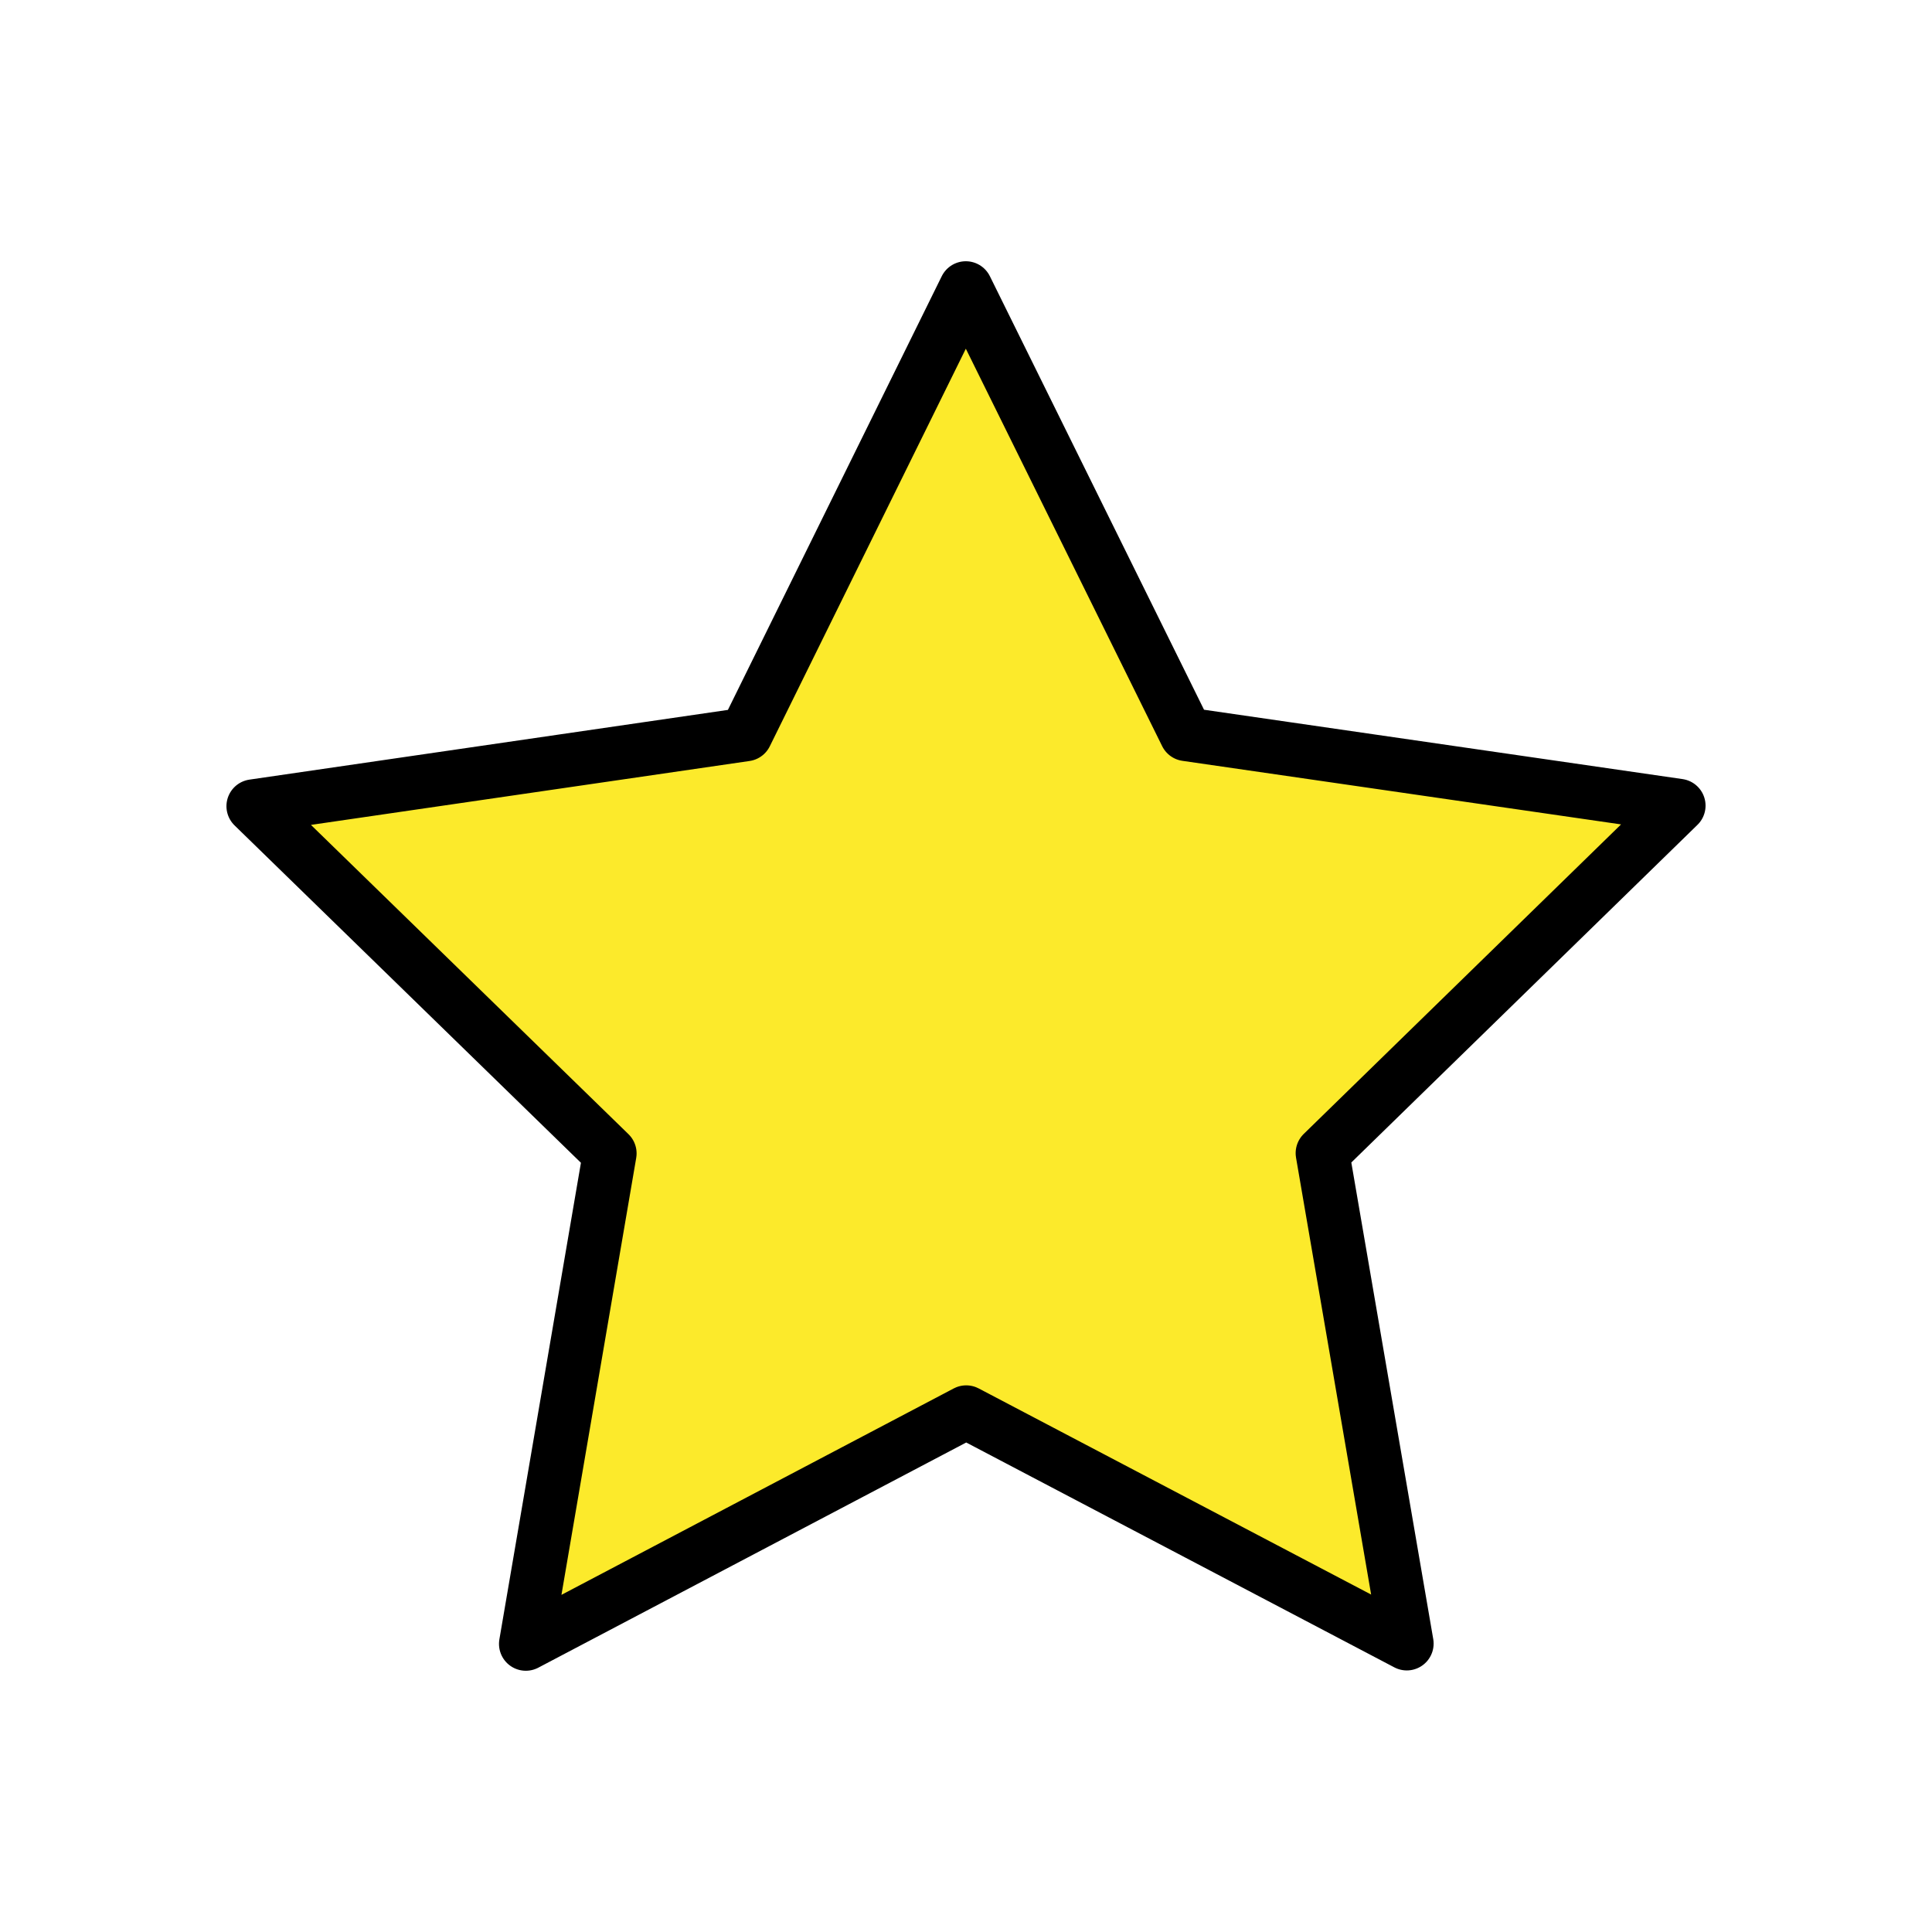
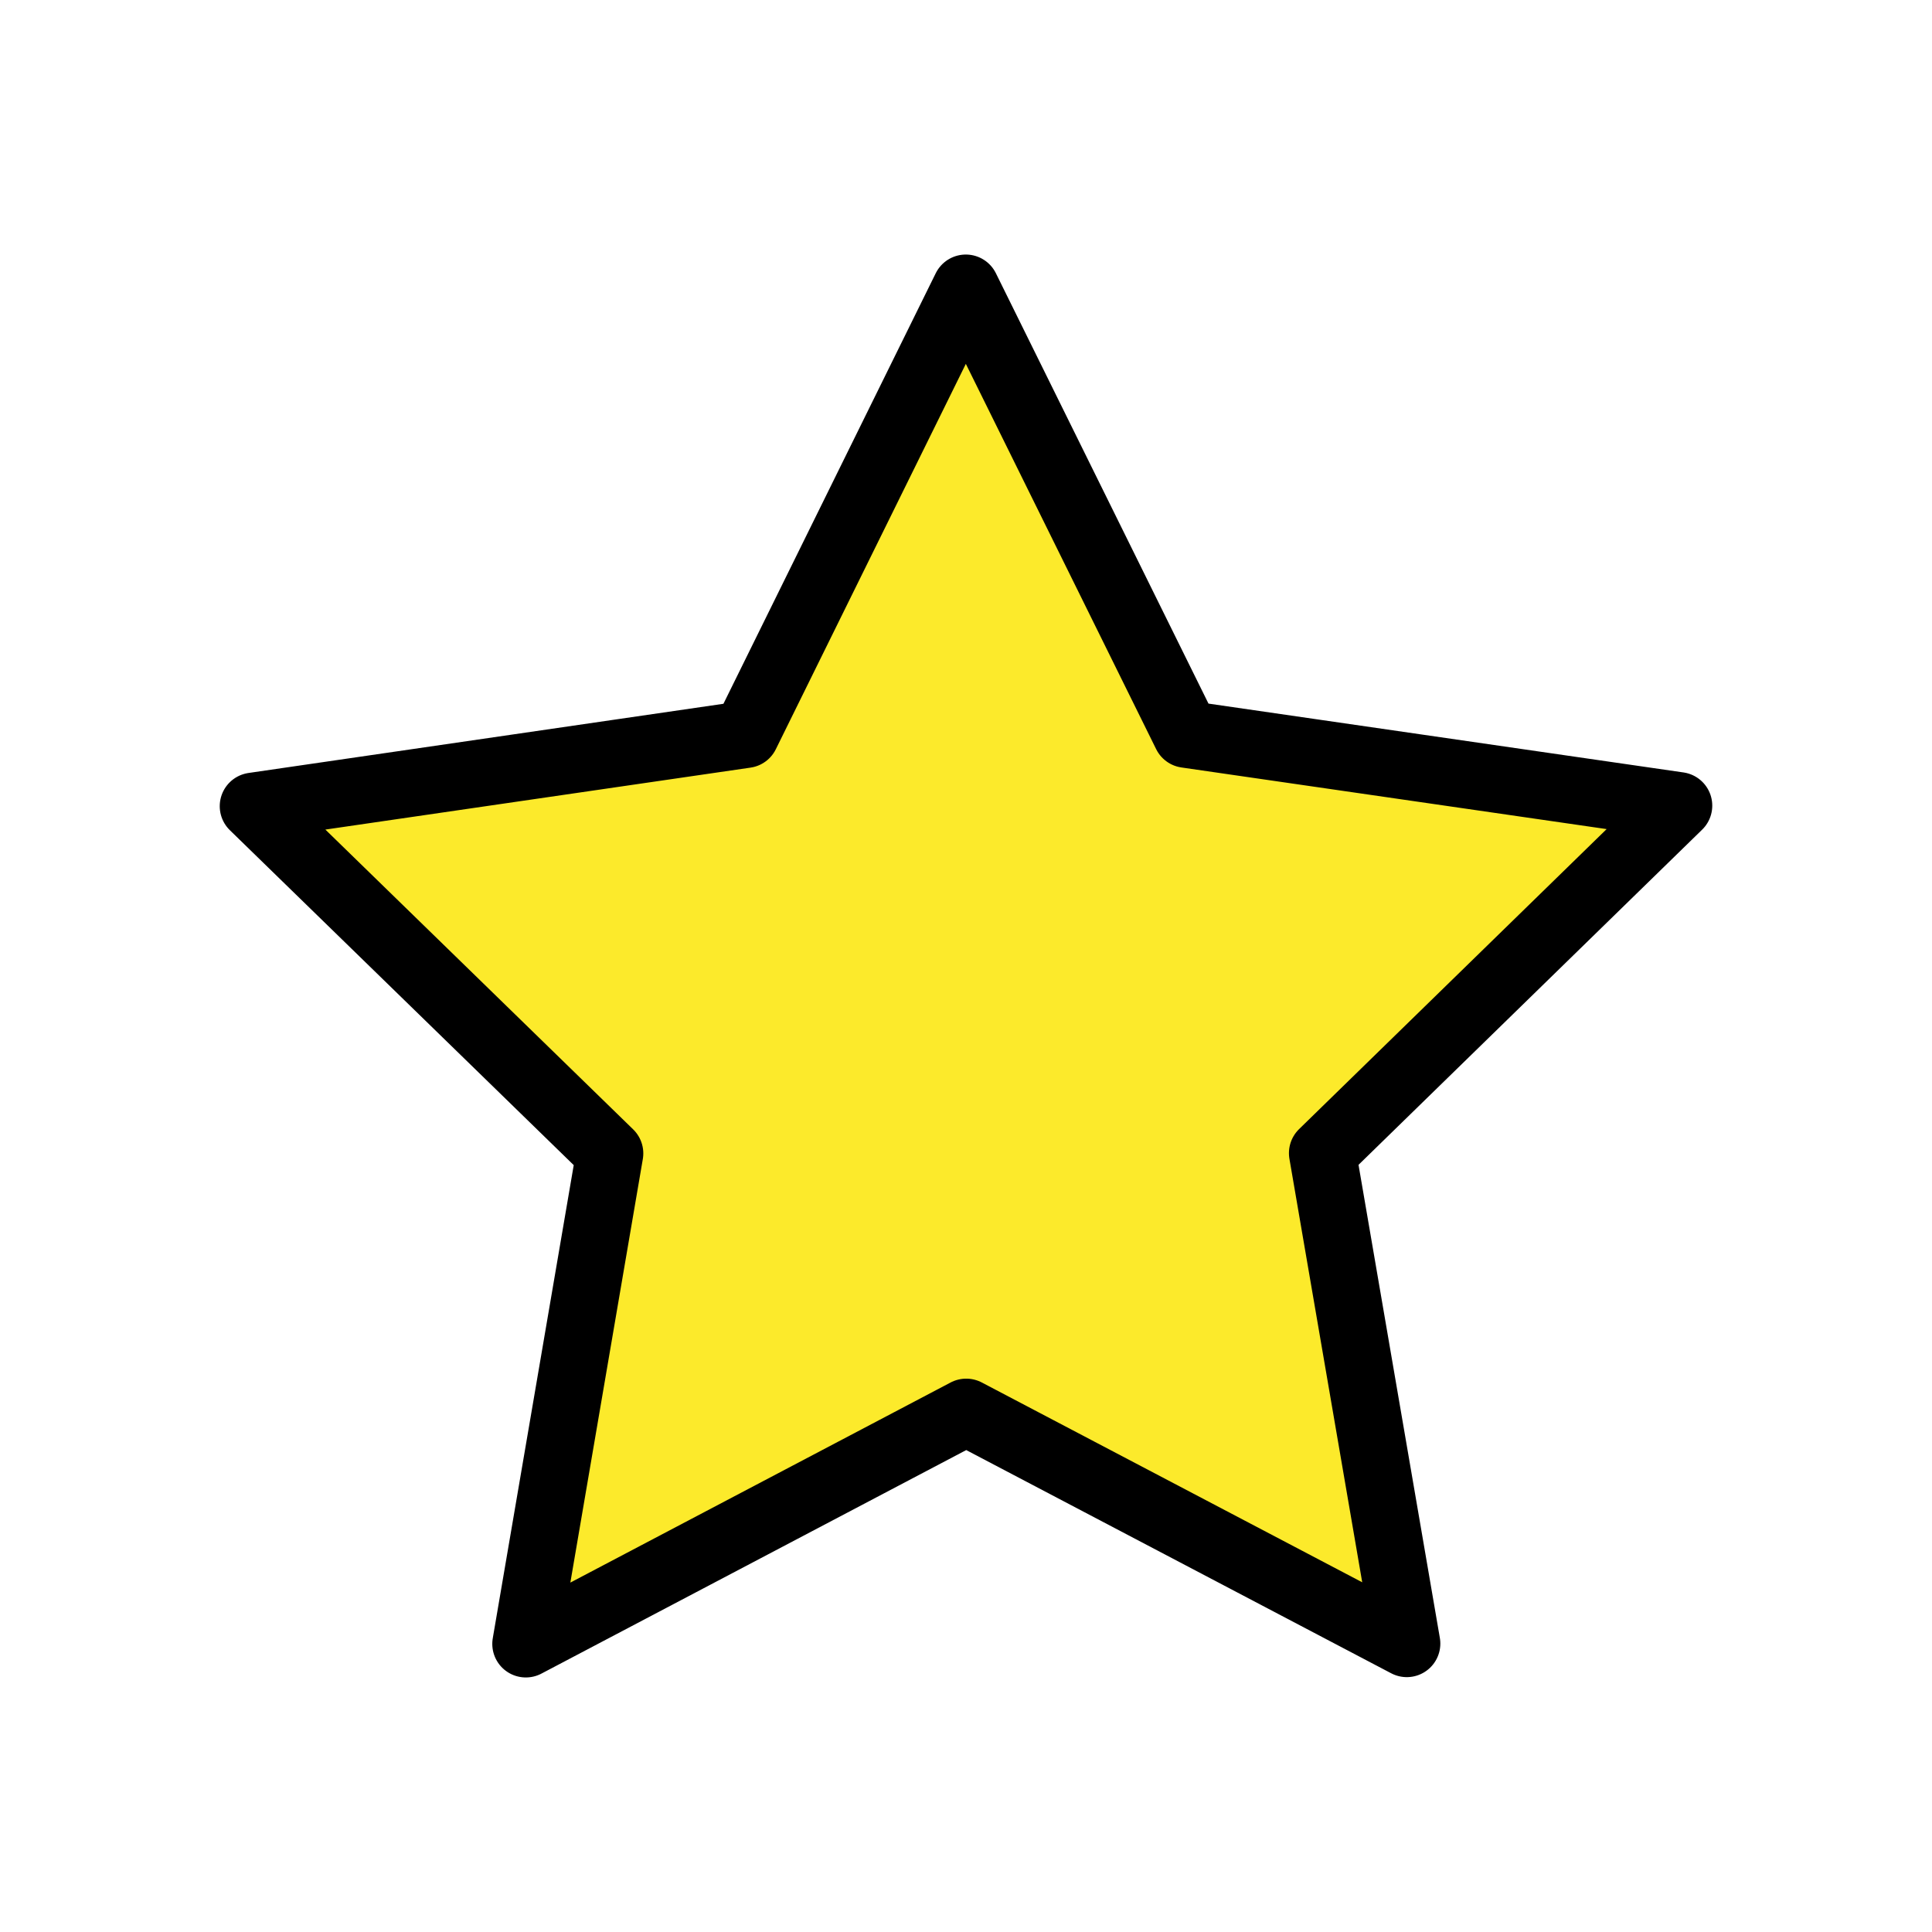
<svg xmlns="http://www.w3.org/2000/svg" id="emoji" viewBox="0 0 72 72">
  <g id="color">
    <polygon fill="#FCEA2B" stroke="none" points="35.993,10.736 27.791,27.37 9.439,30.044 22.724,42.984 19.596,61.264 36.008,52.628 52.427,61.252 49.285,42.974 62.561,30.024 44.207,27.364" />
  </g>
  <g id="hair" />
  <g id="skin" />
  <g id="skin-shadow" />
  <g id="line">
-     <polygon fill="none" stroke="#000000" stroke-linecap="round" stroke-linejoin="round" stroke-miterlimit="10" stroke-width="2" points="35.993,10.736 27.791,27.37 9.439,30.044 22.724,42.984 19.596,61.264 36.008,52.628 52.427,61.252 49.285,42.974 62.561,30.024 44.207,27.364" />
+     <polygon fill="none" stroke="#000000" stroke-linecap="round" stroke-linejoin="round" stroke-miterlimit="10" stroke-width="2.5" points="35.993,10.736 27.791,27.37 9.439,30.044 22.724,42.984 19.596,61.264 36.008,52.628 52.427,61.252 49.285,42.974 62.561,30.024 44.207,27.364" />
  </g>
</svg>
